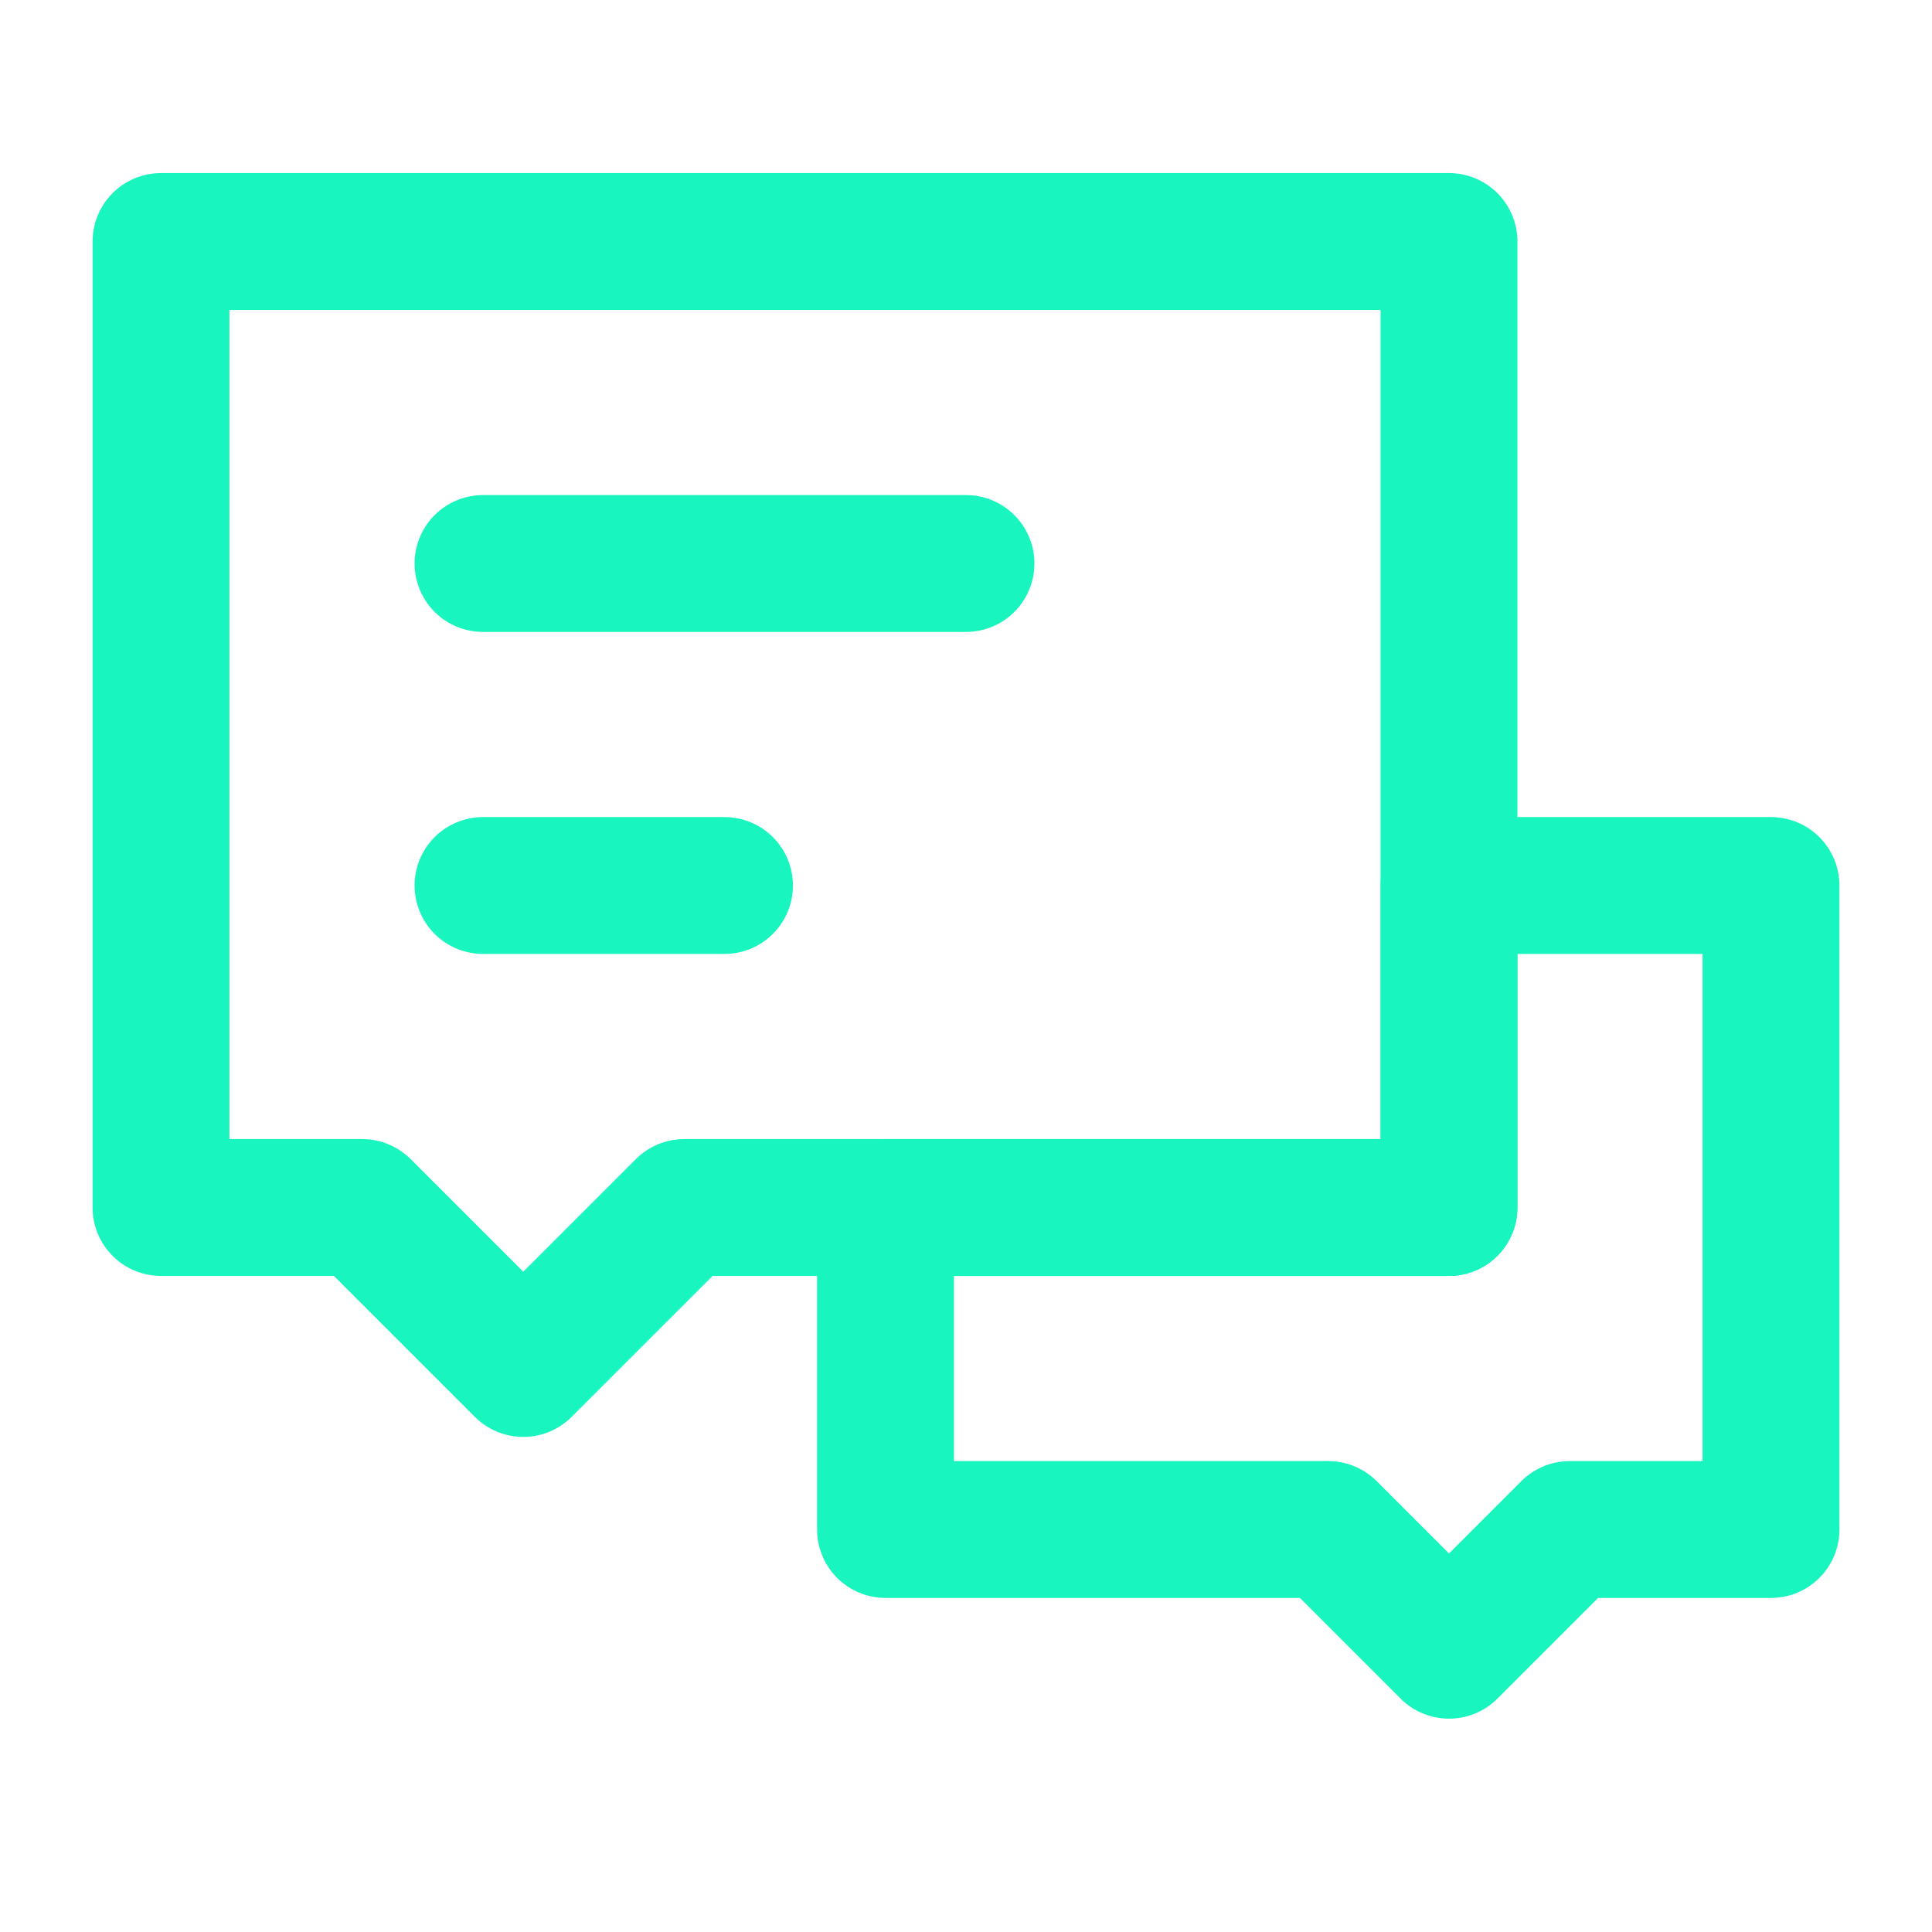
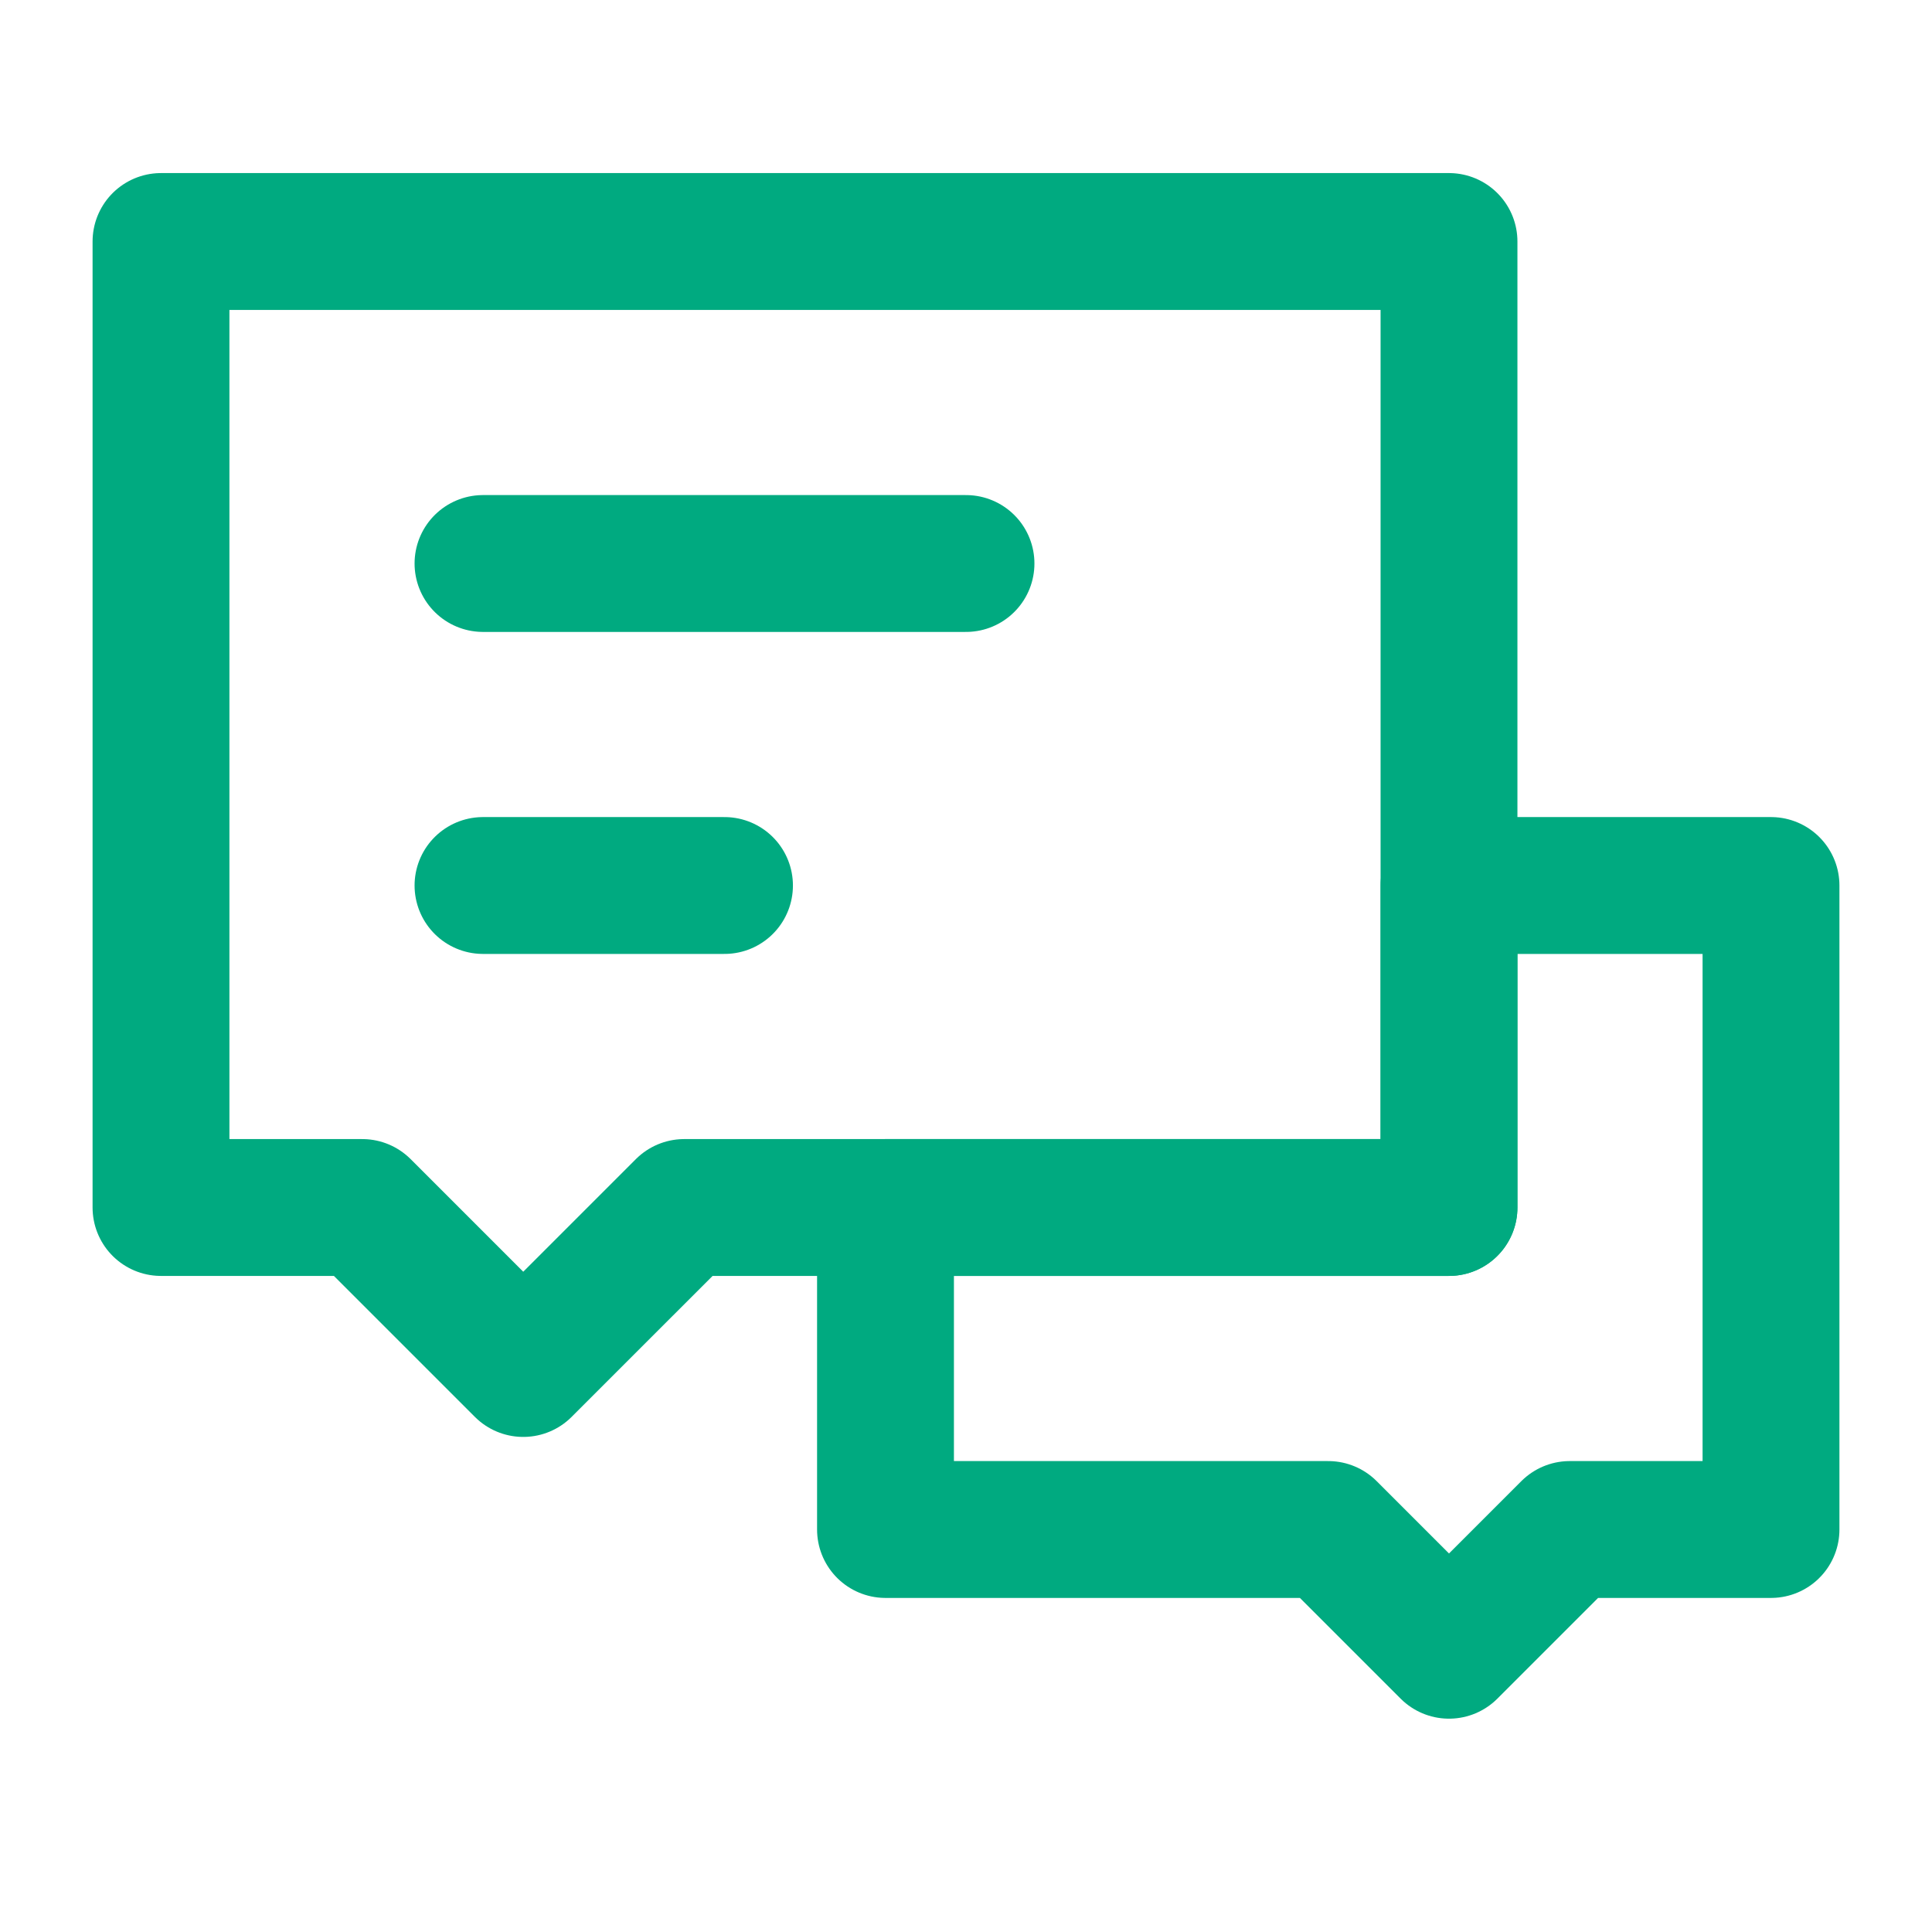
<svg xmlns="http://www.w3.org/2000/svg" width="24" height="24" viewBox="0 0 24 24" fill="none">
-   <path d="M16.5 19H11V15H18V11H22V19H19.5L18 20.5L16.5 19Z" stroke="#19F5BF" stroke-width="1.7" stroke-linecap="round" stroke-linejoin="round" />
-   <path d="M2 3H18V15H8.5L6.5 17L4.5 15H2V3Z" stroke="#19F5BF" stroke-width="1.7" stroke-linecap="round" stroke-linejoin="round" />
-   <path d="M6 11H9" stroke="#19F5BF" stroke-width="1.7" stroke-linecap="round" />
-   <path d="M6 7H12" stroke="#19F5BF" stroke-width="1.7" stroke-linecap="round" />
+   <path d="M16.5 19H11V15H18V11H22V19H19.5L18 20.5L16.5 19Z" stroke="#00AA80" stroke-width="1.7" stroke-linecap="round" stroke-linejoin="round" />
+   <path d="M2 3H18V15H8.5L6.5 17L4.5 15H2V3Z" stroke="#00AA80" stroke-width="1.7" stroke-linecap="round" stroke-linejoin="round" />
+   <path d="M6 11H9" stroke="#00AA80" stroke-width="1.7" stroke-linecap="round" />
+   <path d="M6 7H12" stroke="#00AA80" stroke-width="1.7" stroke-linecap="round" />
</svg>
